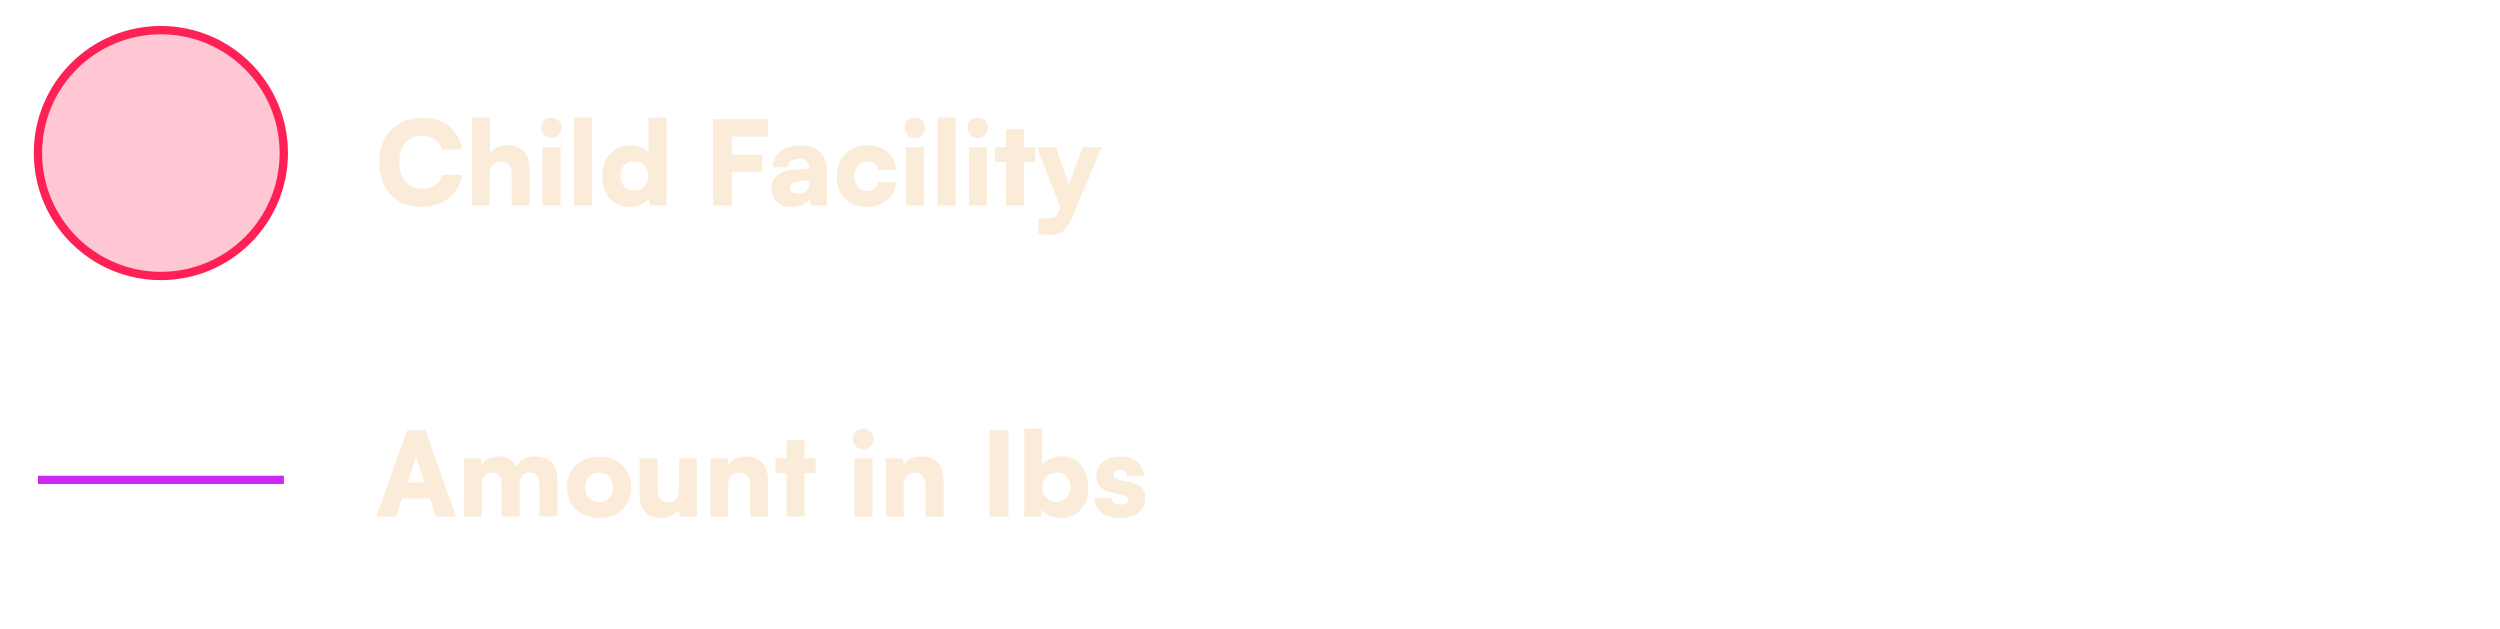
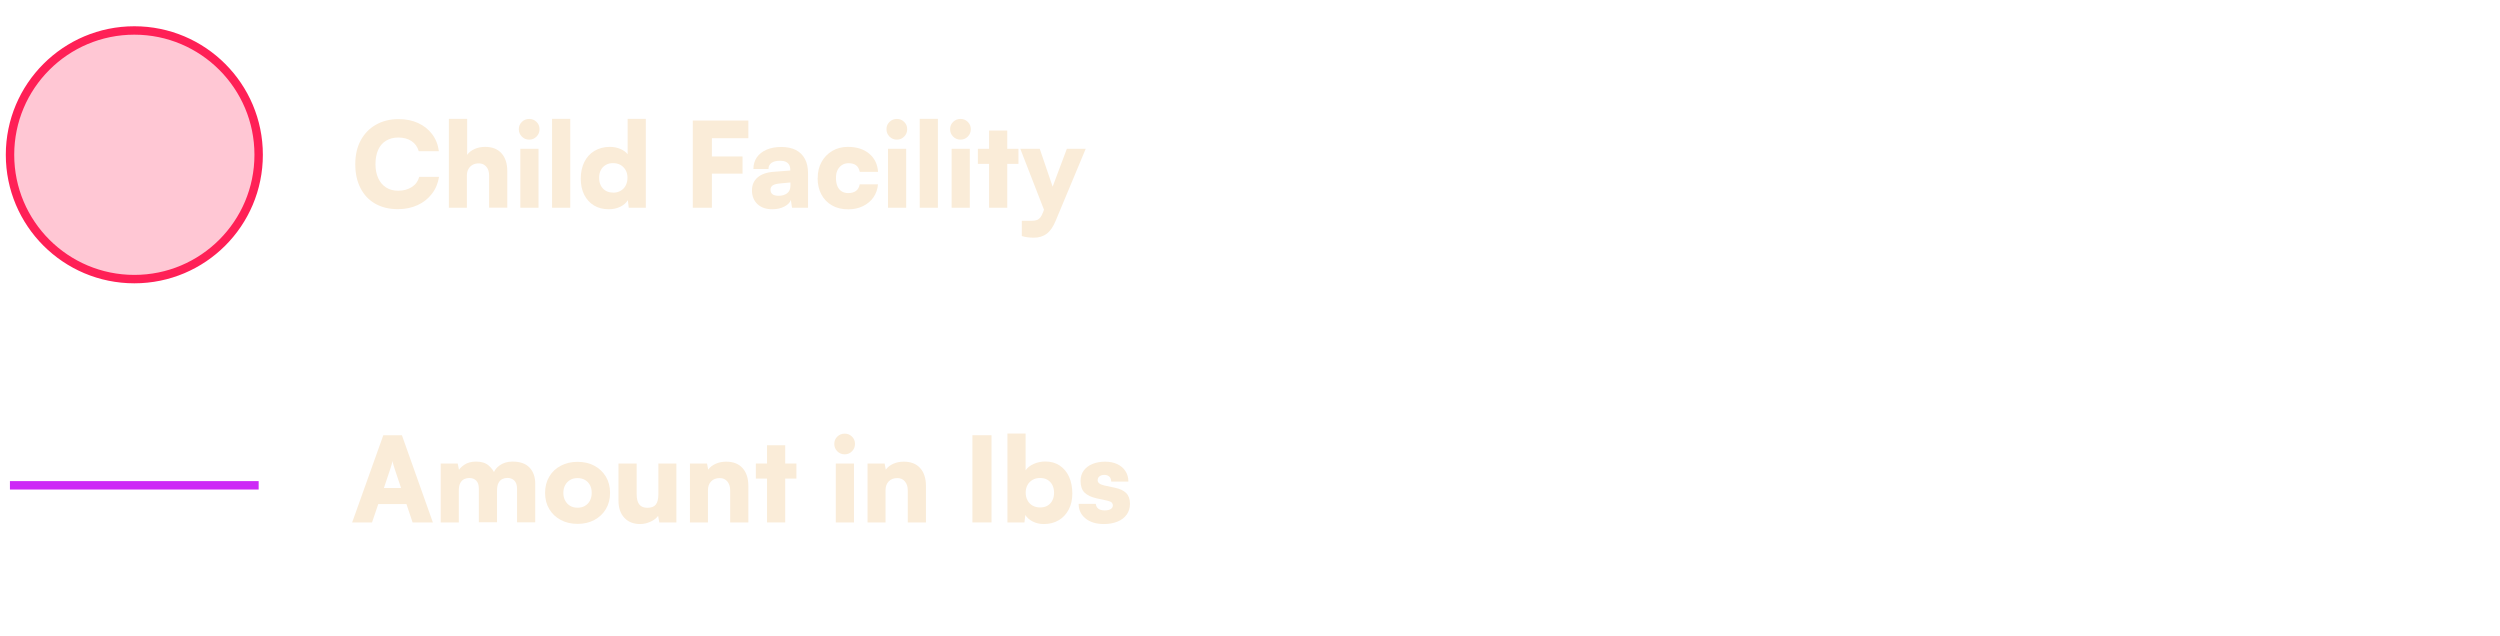
- <svg xmlns="http://www.w3.org/2000/svg" id="Layer_1" viewBox="0 0 300.39 75.54">
-   <path d="m50.64,24.85c-1.04,0-1.93-.22-2.69-.65-.76-.43-1.34-1.05-1.75-1.85-.41-.8-.62-1.74-.62-2.83s.21-2.03.64-2.83c.43-.8,1.03-1.43,1.81-1.87.77-.44,1.67-.67,2.7-.67.87,0,1.64.16,2.32.47.68.31,1.23.75,1.66,1.32.43.57.7,1.24.8,2.02h-2.39c-.15-.52-.44-.92-.86-1.2-.42-.28-.95-.42-1.58-.42-.56,0-1.04.13-1.45.38-.41.25-.72.61-.93,1.08s-.32,1.04-.32,1.7.11,1.2.33,1.68c.22.48.53.84.94,1.1.41.26.88.38,1.43.38.63,0,1.17-.15,1.62-.44s.74-.7.88-1.21h2.35c-.12.77-.4,1.44-.85,2.02s-1.01,1.03-1.7,1.34c-.69.32-1.47.48-2.34.48Z" style="fill:#faecd8; stroke-width:0px;" />
-   <path d="m58.86,24.68h-2.16v-10.56h2.17v4.28c.21-.3.51-.53.89-.7s.8-.25,1.25-.25c.83,0,1.48.25,1.94.76s.69,1.22.69,2.13v4.33h-2.16v-3.81c0-.3-.05-.56-.15-.77-.1-.21-.25-.38-.43-.5-.18-.12-.4-.18-.65-.18-.28,0-.53.06-.74.18s-.37.28-.49.5c-.12.21-.18.47-.18.76v3.84Z" style="fill:#faecd8; stroke-width:0px;" />
-   <path d="m66.26,16.59c-.35,0-.64-.12-.88-.36-.24-.24-.36-.53-.36-.88s.12-.63.36-.87c.24-.23.53-.35.88-.35s.62.12.86.35c.24.23.36.52.36.87s-.12.64-.36.88c-.24.24-.52.36-.86.36Zm-1.06,8.09v-7h2.16v7h-2.16Z" style="fill:#faecd8; stroke-width:0px;" />
-   <path d="m71.13,24.68h-2.16v-10.56h2.16v10.56Z" style="fill:#faecd8; stroke-width:0px;" />
-   <path d="m75.69,24.86c-.67,0-1.26-.15-1.75-.45-.5-.3-.88-.72-1.16-1.27-.28-.55-.41-1.19-.41-1.92s.14-1.4.42-1.97c.28-.56.68-1.01,1.2-1.32s1.13-.48,1.84-.48c.44,0,.85.08,1.23.24.38.16.67.37.88.63v-4.2h2.16v10.56h-2.03l-.11-.9c-.19.32-.48.58-.89.78-.41.2-.86.3-1.37.3Zm.52-1.97c.34,0,.63-.07.89-.22.26-.15.46-.35.6-.62s.22-.57.22-.92-.07-.66-.22-.92-.35-.46-.6-.61c-.26-.14-.55-.22-.89-.22s-.63.07-.88.22-.45.35-.58.62c-.14.26-.2.56-.2.91s.07.65.2.91.33.47.58.62c.25.15.55.22.88.22Z" style="fill:#faecd8; stroke-width:0px;" />
-   <path d="m87.95,14.32v10.36h-2.27v-10.36h2.27Zm3.64,6.31h-5.75v-2.04h5.75v2.04Zm.69-4.21h-6.38v-2.1h6.38v2.1Z" style="fill:#faecd8; stroke-width:0px;" />
-   <path d="m95.12,24.86c-.74,0-1.32-.2-1.76-.61-.43-.41-.65-.95-.65-1.63,0-.64.22-1.16.67-1.54.44-.38,1.08-.61,1.92-.67l1.96-.15v-.11c0-.23-.05-.43-.14-.58-.09-.15-.23-.27-.4-.35-.17-.08-.39-.12-.65-.12-.46,0-.8.08-1.04.25s-.36.41-.36.73h-1.79c0-.53.14-.99.41-1.39.27-.39.66-.69,1.16-.91.5-.21,1.08-.32,1.74-.32s1.26.12,1.73.36.83.6,1.08,1.06.37,1.04.37,1.71v4.09h-1.9l-.14-.92c-.11.32-.38.58-.79.79-.42.21-.88.31-1.41.31Zm.76-1.6c.41,0,.75-.1,1.01-.3.26-.2.39-.5.39-.9v-.38l-1.09.1c-.47.04-.8.11-.99.23s-.29.29-.29.51c0,.25.08.44.24.56.16.12.4.18.73.18Z" style="fill:#faecd8; stroke-width:0px;" />
-   <path d="m100.53,21.15c0-.72.15-1.36.46-1.91.31-.56.73-.99,1.27-1.31s1.16-.48,1.86-.48c1.04,0,1.88.27,2.52.8.64.53,1,1.26,1.06,2.17h-2.17c-.08-.35-.22-.62-.44-.78-.22-.17-.52-.25-.89-.25-.3,0-.56.07-.79.22-.23.15-.4.35-.53.61s-.18.57-.18.94.06.69.17.96c.12.27.28.47.5.61.22.14.48.21.79.21.38,0,.69-.09.92-.26.23-.17.38-.43.44-.78h2.17c-.05.59-.23,1.1-.54,1.55-.31.44-.73.79-1.24,1.04-.51.25-1.1.38-1.75.38-.74,0-1.38-.15-1.92-.46-.55-.31-.97-.74-1.27-1.3-.3-.56-.45-1.21-.45-1.95Z" style="fill:#faecd8; stroke-width:0px;" />
-   <path d="m109.93,16.59c-.34,0-.64-.12-.88-.36-.24-.24-.36-.53-.36-.88s.12-.63.36-.87c.24-.23.53-.35.88-.35s.62.12.86.35.36.52.36.87-.12.64-.36.88c-.24.24-.53.36-.86.36Zm-1.06,8.09v-7h2.16v7h-2.16Z" style="fill:#faecd8; stroke-width:0px;" />
-   <path d="m114.81,24.68h-2.16v-10.56h2.16v10.56Z" style="fill:#faecd8; stroke-width:0px;" />
-   <path d="m117.49,16.59c-.34,0-.64-.12-.88-.36-.24-.24-.36-.53-.36-.88s.12-.63.36-.87c.24-.23.53-.35.88-.35s.62.12.86.35.36.52.36.87-.12.64-.36.88c-.24.24-.53.36-.86.36Zm-1.06,8.09v-7h2.16v7h-2.16Z" style="fill:#faecd8; stroke-width:0px;" />
-   <path d="m119.55,17.68h4.82v1.79h-4.82v-1.79Zm3.49,7h-2.16v-9.17h2.16v9.17Z" style="fill:#faecd8; stroke-width:0px;" />
-   <path d="m126.9,17.68l2.06,6.05-1.05,2.49-3.32-8.54h2.31Zm-2.13,10.36v-1.81h1.19c.24,0,.44-.03.6-.09.16-.06.29-.16.41-.3.11-.14.21-.34.31-.59l2.84-7.57h2.24l-3.56,8.53c-.29.71-.64,1.23-1.06,1.55-.42.32-.93.48-1.55.48-.26,0-.51-.02-.75-.05s-.46-.08-.68-.15Z" style="fill:#faecd8; stroke-width:0px;" />
-   <path d="m47.58,62.07h-2.37l3.7-10.36h2.21l3.68,10.36h-2.41l-.73-2.18h-3.35l-.74,2.18Zm2.14-6.3l-.74,2.21h2.04l-.74-2.21c-.06-.18-.11-.36-.17-.55-.06-.19-.09-.34-.11-.46-.02.12-.05.27-.11.46-.05.18-.11.37-.17.55Z" style="fill:#faecd8; stroke-width:0px;" />
-   <path d="m57.9,62.07h-2.16v-7h2.02l.24,1.2-.22-.25c.14-.28.39-.55.76-.8s.83-.38,1.41-.38c.62,0,1.11.15,1.48.46.37.31.65.71.83,1.2h-.34c.11-.49.38-.9.81-1.2.43-.31.94-.46,1.54-.46.91,0,1.58.24,2.03.72.45.48.67,1.12.67,1.92v4.58h-2.16v-3.98c0-.44-.11-.77-.32-.98-.21-.21-.49-.32-.83-.32-.21,0-.4.04-.59.13-.19.09-.34.24-.46.46-.12.22-.18.53-.18.93v3.75h-2.16v-3.98c0-.44-.1-.76-.31-.97-.21-.21-.48-.31-.83-.31-.21,0-.4.04-.59.13-.19.09-.35.24-.47.46s-.18.52-.18.92v3.75Z" style="fill:#faecd8; stroke-width:0px;" />
-   <path d="m68.13,58.56c0-.74.17-1.38.5-1.94.33-.56.79-.99,1.37-1.29.58-.31,1.25-.46,1.99-.46s1.41.15,1.99.46,1.03.74,1.37,1.29c.33.56.5,1.2.5,1.94s-.17,1.38-.5,1.93-.79.98-1.37,1.29-1.24.46-1.99.46-1.41-.15-1.99-.46c-.58-.31-1.04-.74-1.37-1.29-.33-.55-.5-1.19-.5-1.93Zm2.17-.01c0,.35.07.67.22.93.14.27.34.47.59.62s.55.22.88.22.63-.07.88-.22.45-.35.59-.62c.14-.27.21-.58.21-.93s-.07-.66-.21-.92c-.14-.26-.34-.46-.59-.61-.25-.14-.55-.22-.88-.22s-.63.07-.88.22c-.25.15-.45.35-.59.61-.14.26-.22.57-.22.92Z" style="fill:#faecd8; stroke-width:0px;" />
-   <path d="m81.57,55.07h2.16v7h-2.03l-.14-.78c-.21.29-.52.52-.92.7-.4.18-.8.27-1.22.27-.79,0-1.42-.25-1.88-.75s-.69-1.18-.69-2.04v-4.4h2.16v3.61c0,.57.1.99.31,1.25.21.27.53.4.97.4.47,0,.8-.13,1-.39.2-.26.3-.67.3-1.24v-3.64Z" style="fill:#faecd8; stroke-width:0px;" />
-   <path d="m87.51,62.07h-2.16v-7h2.03l.14.73c.21-.3.51-.53.89-.7s.8-.25,1.25-.25c.83,0,1.48.25,1.94.76s.69,1.22.69,2.13v4.33h-2.16v-3.81c0-.44-.11-.79-.34-1.06-.22-.27-.52-.4-.9-.4-.43,0-.77.13-1.02.39s-.38.6-.38,1.04v3.84Z" style="fill:#faecd8; stroke-width:0px;" />
-   <path d="m93.18,55.07h4.82v1.79h-4.82v-1.79Zm3.49,7h-2.16v-9.17h2.16v9.17Z" style="fill:#faecd8; stroke-width:0px;" />
-   <path d="m103.73,53.98c-.34,0-.64-.12-.88-.36-.24-.24-.36-.53-.36-.88s.12-.63.36-.87c.24-.23.53-.35.88-.35s.62.12.86.35.36.52.36.87-.12.64-.36.88c-.24.24-.53.36-.86.36Zm-1.06,8.09v-7h2.16v7h-2.16Z" style="fill:#faecd8; stroke-width:0px;" />
-   <path d="m108.6,62.07h-2.16v-7h2.03l.14.73c.21-.3.51-.53.89-.7s.8-.25,1.25-.25c.83,0,1.48.25,1.94.76s.69,1.22.69,2.13v4.33h-2.16v-3.81c0-.44-.11-.79-.34-1.06-.22-.27-.52-.4-.9-.4-.43,0-.77.13-1.02.39s-.38.6-.38,1.04v3.84Z" style="fill:#faecd8; stroke-width:0px;" />
-   <path d="m121.18,51.71v10.36h-2.27v-10.36h2.27Z" style="fill:#faecd8; stroke-width:0px;" />
-   <path d="m125.1,62.07h-2.03v-10.56h2.16v4.37c.21-.32.53-.57.96-.76.42-.19.89-.29,1.39-.29.65,0,1.22.16,1.7.48.48.32.85.76,1.11,1.33.26.57.39,1.24.39,2,0,.72-.14,1.35-.43,1.9-.29.55-.68.97-1.19,1.27-.51.3-1.09.45-1.76.45-.49,0-.93-.1-1.32-.3-.4-.2-.69-.46-.88-.78l-.11.9Zm.14-3.54c0,.35.07.65.22.92.14.27.34.47.6.62.26.14.55.22.89.22s.64-.07.89-.22c.25-.15.44-.35.57-.62.14-.26.2-.56.2-.91s-.07-.65-.2-.91c-.13-.26-.33-.47-.57-.62-.25-.15-.54-.22-.89-.22s-.63.07-.89.22c-.26.15-.46.35-.6.61-.15.26-.22.57-.22.92Z" style="fill:#faecd8; stroke-width:0px;" />
-   <path d="m131.52,59.86h2.04c.02.24.12.43.29.57.18.14.43.21.76.21s.58-.06.74-.17c.16-.11.24-.26.24-.43,0-.1-.04-.21-.12-.31s-.25-.18-.51-.24l-1.29-.28c-.64-.14-1.12-.37-1.44-.68-.32-.31-.48-.78-.48-1.39,0-.48.13-.9.38-1.24s.6-.6,1.04-.78c.44-.18.94-.27,1.5-.27s1.02.1,1.44.29c.42.2.74.47.97.83.23.35.35.77.35,1.25h-2.04c0-.24-.07-.44-.21-.58-.14-.14-.34-.22-.6-.22-.24,0-.44.06-.58.17-.15.12-.22.27-.22.46,0,.3.25.5.76.62l1.3.28c.58.12,1.02.33,1.32.62.3.29.46.72.46,1.28,0,.5-.13.92-.39,1.29-.26.36-.62.64-1.09.83s-1,.29-1.61.29c-.92,0-1.66-.22-2.2-.67-.54-.44-.81-1.02-.81-1.73Z" style="fill:#faecd8; stroke-width:0px;" />
-   <path d="m34.1,57.66H4.56h29.55Z" style="fill:none; stroke:#cd29f6; stroke-miterlimit:10;" />
-   <circle cx="19.33" cy="18.39" r="14.77" style="fill:rgba(255,32,86,.25); stroke:#ff2056; stroke-miterlimit:10;" />
+ <svg xmlns="http://www.w3.org/2000/svg" id="Layer_1" viewBox="0 0 297.02 75.54">
+   <path d="m47.27,24.85c-1.04,0-1.93-.22-2.69-.65-.76-.43-1.34-1.05-1.75-1.85-.41-.8-.62-1.74-.62-2.83s.21-2.03.64-2.83c.43-.8,1.03-1.43,1.81-1.87.77-.44,1.67-.67,2.7-.67.87,0,1.64.16,2.32.47.68.31,1.23.75,1.66,1.32.43.57.7,1.24.8,2.02h-2.39c-.15-.52-.44-.92-.86-1.2-.42-.28-.95-.42-1.58-.42-.56,0-1.04.13-1.45.38-.41.25-.72.61-.93,1.08s-.32,1.04-.32,1.7.11,1.2.33,1.68c.22.48.53.84.94,1.1.41.26.88.38,1.43.38.63,0,1.17-.15,1.62-.44s.74-.7.88-1.21h2.35c-.12.77-.4,1.44-.85,2.02s-1.01,1.03-1.7,1.34c-.69.32-1.47.48-2.34.48Z" style="fill:#faecd8; stroke-width:0px;" />
+   <path d="m55.49,24.68h-2.16v-10.56h2.17v4.28c.21-.3.51-.53.89-.7s.8-.25,1.25-.25c.83,0,1.48.25,1.94.76s.69,1.22.69,2.13v4.33h-2.16v-3.81c0-.3-.05-.56-.15-.77-.1-.21-.25-.38-.43-.5-.18-.12-.4-.18-.65-.18-.28,0-.53.06-.74.18s-.37.28-.49.5c-.12.21-.18.47-.18.76v3.84Z" style="fill:#faecd8; stroke-width:0px;" />
+   <path d="m62.88,16.59c-.35,0-.64-.12-.88-.36-.24-.24-.36-.53-.36-.88s.12-.63.36-.87c.24-.23.53-.35.88-.35s.62.12.86.35c.24.23.36.52.36.87s-.12.64-.36.88c-.24.24-.52.36-.86.36Zm-1.06,8.09v-7h2.16v7h-2.16Z" style="fill:#faecd8; stroke-width:0px;" />
+   <path d="m67.75,24.68h-2.16v-10.56h2.16v10.56Z" style="fill:#faecd8; stroke-width:0px;" />
+   <path d="m72.32,24.86c-.67,0-1.26-.15-1.75-.45-.5-.3-.88-.72-1.16-1.27-.28-.55-.41-1.19-.41-1.92s.14-1.4.42-1.97c.28-.56.68-1.01,1.2-1.32s1.13-.48,1.84-.48c.44,0,.85.08,1.23.24.38.16.67.37.88.63v-4.2h2.16v10.56h-2.03l-.11-.9c-.19.32-.48.58-.89.78-.41.2-.86.3-1.37.3Zm.52-1.97c.34,0,.63-.07.89-.22.26-.15.46-.35.6-.62s.22-.57.22-.92-.07-.66-.22-.92-.35-.46-.6-.61c-.26-.14-.55-.22-.89-.22s-.63.07-.88.22-.45.35-.58.62c-.14.26-.2.56-.2.91s.07.65.2.91.33.47.58.62c.25.15.55.22.88.22Z" style="fill:#faecd8; stroke-width:0px;" />
+   <path d="m84.58,14.32v10.36h-2.27v-10.36h2.27Zm3.64,6.31h-5.75v-2.04h5.75v2.04Zm.69-4.21h-6.38v-2.1h6.38v2.1Z" style="fill:#faecd8; stroke-width:0px;" />
+   <path d="m91.75,24.86c-.74,0-1.32-.2-1.76-.61-.43-.41-.65-.95-.65-1.63,0-.64.22-1.16.67-1.54.44-.38,1.08-.61,1.92-.67l1.96-.15v-.11c0-.23-.05-.43-.14-.58-.09-.15-.23-.27-.4-.35-.17-.08-.39-.12-.65-.12-.46,0-.8.08-1.04.25s-.36.41-.36.73h-1.79c0-.53.14-.99.41-1.39.27-.39.66-.69,1.16-.91.5-.21,1.08-.32,1.74-.32s1.26.12,1.73.36.83.6,1.08,1.06.37,1.04.37,1.71v4.09h-1.9l-.14-.92c-.11.32-.38.58-.79.79-.42.21-.88.31-1.41.31Zm.76-1.6c.41,0,.75-.1,1.01-.3.26-.2.39-.5.39-.9v-.38l-1.09.1c-.47.04-.8.11-.99.23s-.29.29-.29.51c0,.25.08.44.24.56.16.12.4.18.73.18Z" style="fill:#faecd8; stroke-width:0px;" />
+   <path d="m97.15,21.15c0-.72.15-1.36.46-1.91.31-.56.73-.99,1.27-1.31s1.16-.48,1.86-.48c1.04,0,1.88.27,2.52.8.64.53,1,1.26,1.06,2.17h-2.17c-.08-.35-.22-.62-.44-.78-.22-.17-.52-.25-.89-.25-.3,0-.56.07-.79.22-.23.15-.4.35-.53.61s-.18.57-.18.94.06.69.17.96c.12.27.28.47.5.61.22.14.48.21.79.21.38,0,.69-.09.92-.26.23-.17.38-.43.44-.78h2.17c-.05.59-.23,1.1-.54,1.55-.31.44-.73.79-1.24,1.04-.51.25-1.1.38-1.75.38-.74,0-1.38-.15-1.92-.46-.55-.31-.97-.74-1.27-1.3-.3-.56-.45-1.21-.45-1.95Z" style="fill:#faecd8; stroke-width:0px;" />
+   <path d="m106.56,16.59c-.34,0-.64-.12-.88-.36-.24-.24-.36-.53-.36-.88s.12-.63.36-.87c.24-.23.53-.35.88-.35s.62.12.86.35.36.52.36.87-.12.64-.36.88c-.24.24-.53.36-.86.36Zm-1.06,8.09v-7h2.16v7h-2.16Z" style="fill:#faecd8; stroke-width:0px;" />
+   <path d="m111.43,24.68h-2.16v-10.56h2.16v10.56Z" style="fill:#faecd8; stroke-width:0px;" />
+   <path d="m114.12,16.59c-.34,0-.64-.12-.88-.36-.24-.24-.36-.53-.36-.88s.12-.63.36-.87c.24-.23.53-.35.88-.35s.62.12.86.35.36.52.36.87-.12.64-.36.88c-.24.24-.53.36-.86.36Zm-1.06,8.09v-7h2.16v7h-2.16Z" style="fill:#faecd8; stroke-width:0px;" />
+   <path d="m116.18,17.68h4.82v1.79h-4.82v-1.79Zm3.49,7h-2.16v-9.17h2.16v9.17Z" style="fill:#faecd8; stroke-width:0px;" />
+   <path d="m123.53,17.68l2.06,6.05-1.05,2.49-3.32-8.54h2.31Zm-2.13,10.36v-1.81h1.19c.24,0,.44-.03.6-.09.16-.06.29-.16.41-.3.11-.14.21-.34.31-.59l2.84-7.57h2.24l-3.56,8.53c-.29.71-.64,1.23-1.06,1.55-.42.32-.93.48-1.55.48-.26,0-.51-.02-.75-.05s-.46-.08-.68-.15Z" style="fill:#faecd8; stroke-width:0px;" />
+   <path d="m44.21,62.07h-2.37l3.7-10.36h2.21l3.68,10.36h-2.41l-.73-2.18h-3.35l-.74,2.18Zm2.14-6.3l-.74,2.21h2.04l-.74-2.21c-.06-.18-.11-.36-.17-.55-.06-.19-.09-.34-.11-.46-.02.12-.05.27-.11.46-.05.18-.11.37-.17.55Z" style="fill:#faecd8; stroke-width:0px;" />
+   <path d="m54.52,62.07h-2.16v-7h2.02l.24,1.2-.22-.25c.14-.28.39-.55.76-.8s.83-.38,1.41-.38c.62,0,1.11.15,1.48.46.37.31.65.71.83,1.2h-.34c.11-.49.38-.9.81-1.2.43-.31.94-.46,1.54-.46.91,0,1.58.24,2.03.72.45.48.67,1.12.67,1.92v4.58h-2.16v-3.98c0-.44-.11-.77-.32-.98-.21-.21-.49-.32-.83-.32-.21,0-.4.04-.59.13-.19.09-.34.24-.46.46-.12.22-.18.53-.18.93v3.75h-2.16v-3.98c0-.44-.1-.76-.31-.97-.21-.21-.48-.31-.83-.31-.21,0-.4.04-.59.13-.19.09-.35.24-.47.46s-.18.52-.18.92v3.75Z" style="fill:#faecd8; stroke-width:0px;" />
+   <path d="m64.76,58.56c0-.74.17-1.38.5-1.94.33-.56.79-.99,1.37-1.29.58-.31,1.25-.46,1.99-.46s1.41.15,1.99.46,1.03.74,1.37,1.29c.33.56.5,1.2.5,1.94s-.17,1.38-.5,1.93-.79.98-1.37,1.29-1.24.46-1.99.46-1.41-.15-1.99-.46c-.58-.31-1.04-.74-1.37-1.29-.33-.55-.5-1.19-.5-1.93Zm2.17-.01c0,.35.07.67.22.93.14.27.34.47.59.62s.55.22.88.22.63-.07.88-.22.45-.35.59-.62c.14-.27.21-.58.21-.93s-.07-.66-.21-.92c-.14-.26-.34-.46-.59-.61-.25-.14-.55-.22-.88-.22s-.63.07-.88.22c-.25.15-.45.35-.59.61-.14.26-.22.57-.22.92Z" style="fill:#faecd8; stroke-width:0px;" />
+   <path d="m78.2,55.07h2.16v7h-2.03l-.14-.78c-.21.29-.52.52-.92.7-.4.18-.8.27-1.22.27-.79,0-1.42-.25-1.88-.75s-.69-1.18-.69-2.04v-4.4h2.16v3.61c0,.57.1.99.31,1.25.21.27.53.4.97.4.47,0,.8-.13,1-.39.2-.26.3-.67.3-1.24v-3.64Z" style="fill:#faecd8; stroke-width:0px;" />
+   <path d="m84.13,62.07h-2.16v-7h2.03l.14.73c.21-.3.51-.53.89-.7s.8-.25,1.25-.25c.83,0,1.48.25,1.94.76s.69,1.22.69,2.13v4.33h-2.16v-3.81c0-.44-.11-.79-.34-1.06-.22-.27-.52-.4-.9-.4-.43,0-.77.13-1.02.39s-.38.6-.38,1.04v3.84Z" style="fill:#faecd8; stroke-width:0px;" />
+   <path d="m89.8,55.07h4.82v1.79h-4.82v-1.79Zm3.49,7h-2.16v-9.17h2.16v9.17Z" style="fill:#faecd8; stroke-width:0px;" />
+   <path d="m100.36,53.98c-.34,0-.64-.12-.88-.36-.24-.24-.36-.53-.36-.88s.12-.63.36-.87c.24-.23.53-.35.88-.35s.62.12.86.35.36.52.36.87-.12.64-.36.88c-.24.24-.53.36-.86.36Zm-1.06,8.09v-7h2.16v7h-2.16Z" style="fill:#faecd8; stroke-width:0px;" />
+   <path d="m105.23,62.07h-2.16v-7h2.03l.14.73c.21-.3.51-.53.89-.7s.8-.25,1.25-.25c.83,0,1.48.25,1.94.76s.69,1.22.69,2.13v4.33h-2.16v-3.81c0-.44-.11-.79-.34-1.06-.22-.27-.52-.4-.9-.4-.43,0-.77.13-1.02.39s-.38.6-.38,1.04v3.84Z" style="fill:#faecd8; stroke-width:0px;" />
+   <path d="m117.8,51.71v10.36h-2.27v-10.36h2.27Z" style="fill:#faecd8; stroke-width:0px;" />
+   <path d="m121.72,62.07h-2.03v-10.56h2.16v4.37c.21-.32.53-.57.96-.76.42-.19.89-.29,1.39-.29.65,0,1.22.16,1.7.48.48.32.85.76,1.11,1.33.26.57.39,1.24.39,2,0,.72-.14,1.35-.43,1.9-.29.55-.68.97-1.19,1.27-.51.3-1.09.45-1.76.45-.49,0-.93-.1-1.32-.3-.4-.2-.69-.46-.88-.78l-.11.9Zm.14-3.54c0,.35.07.65.22.92.14.27.34.47.6.62.26.14.55.22.89.22s.64-.07.89-.22c.25-.15.44-.35.57-.62.14-.26.2-.56.2-.91s-.07-.65-.2-.91c-.13-.26-.33-.47-.57-.62-.25-.15-.54-.22-.89-.22s-.63.07-.89.22c-.26.15-.46.35-.6.61-.15.26-.22.57-.22.92Z" style="fill:#faecd8; stroke-width:0px;" />
+   <path d="m128.15,59.86h2.04c.02.24.12.43.29.57.18.14.43.21.76.21s.58-.06.74-.17c.16-.11.24-.26.24-.43,0-.1-.04-.21-.12-.31s-.25-.18-.51-.24l-1.29-.28c-.64-.14-1.12-.37-1.44-.68-.32-.31-.48-.78-.48-1.39,0-.48.13-.9.38-1.24s.6-.6,1.04-.78c.44-.18.94-.27,1.5-.27s1.02.1,1.44.29c.42.2.74.47.97.83.23.35.35.77.35,1.25h-2.04c0-.24-.07-.44-.21-.58-.14-.14-.34-.22-.6-.22-.24,0-.44.06-.58.17-.15.12-.22.27-.22.46,0,.3.25.5.76.62l1.3.28c.58.12,1.02.33,1.32.62.3.29.46.72.46,1.28,0,.5-.13.92-.39,1.29-.26.36-.62.64-1.09.83s-1,.29-1.61.29c-.92,0-1.66-.22-2.2-.67-.54-.44-.81-1.02-.81-1.73Z" style="fill:#faecd8; stroke-width:0px;" />
+   <path d="m30.73,57.66H1.18h29.55Z" style="fill:none; stroke:#cd29f6; stroke-miterlimit:10;" />
+   <circle cx="15.96" cy="18.39" r="14.77" style="fill:rgba(255,32,86,.25); stroke:#ff2056; stroke-miterlimit:10;" />
</svg>
